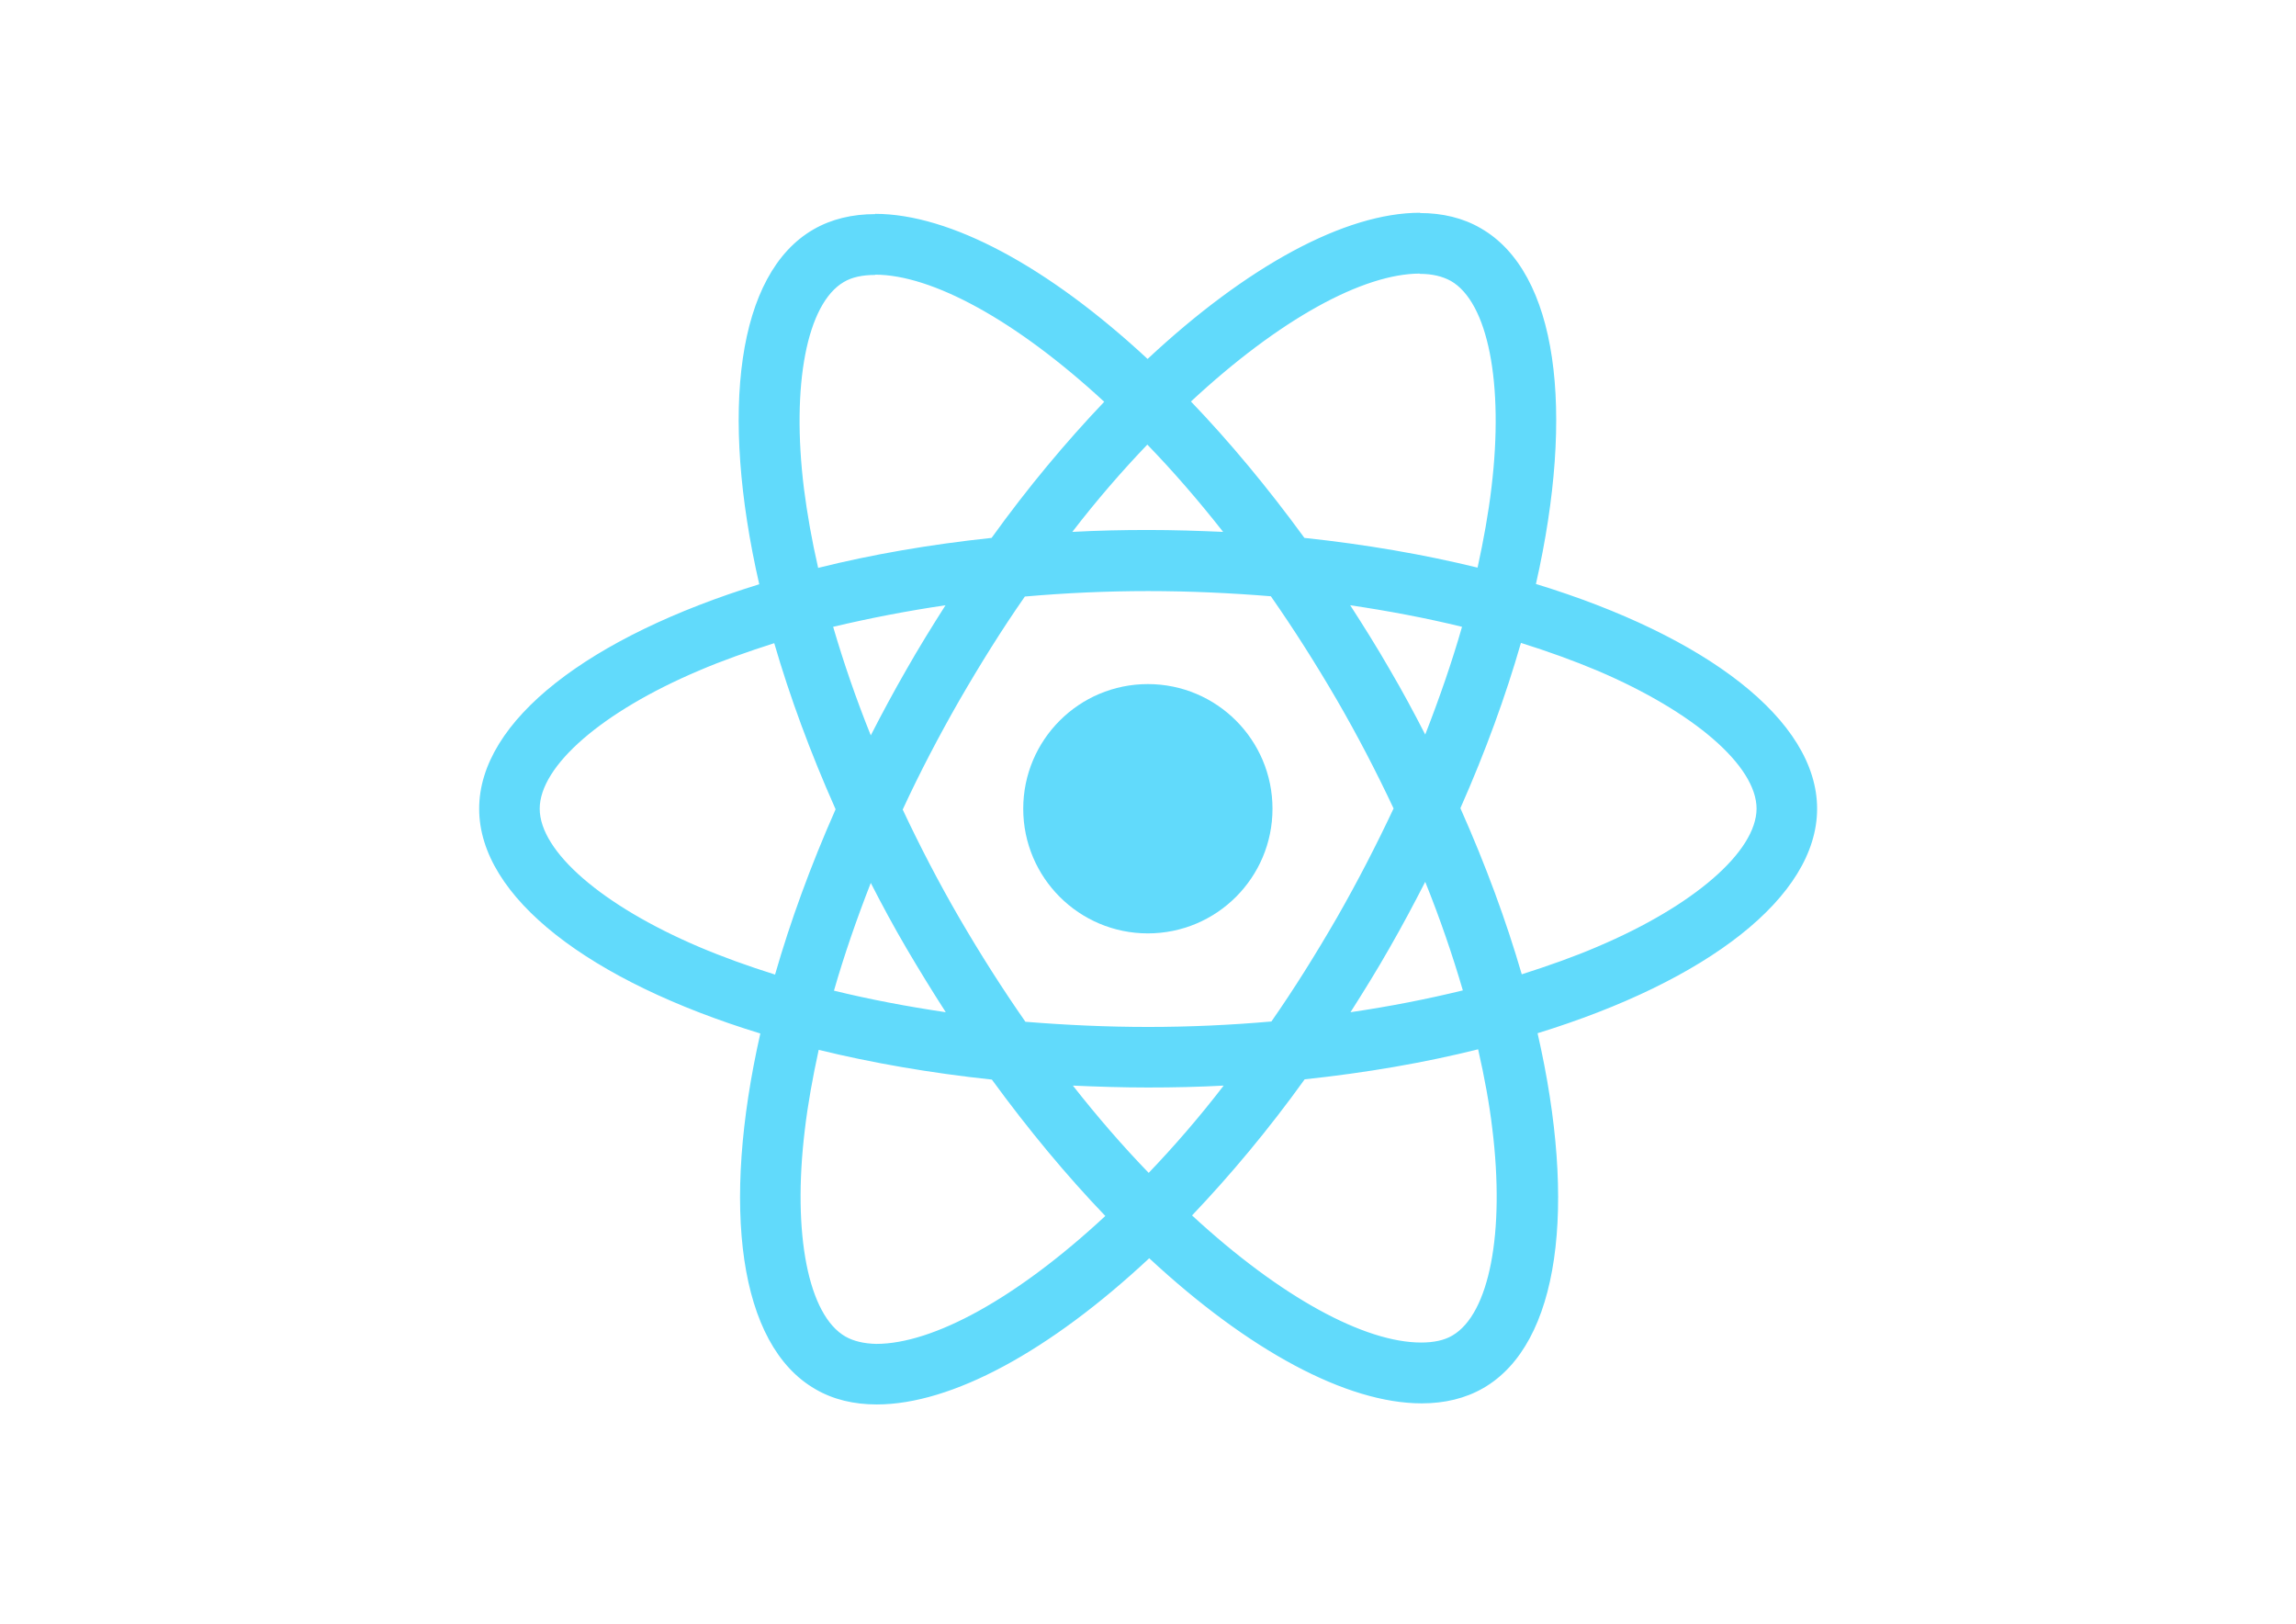
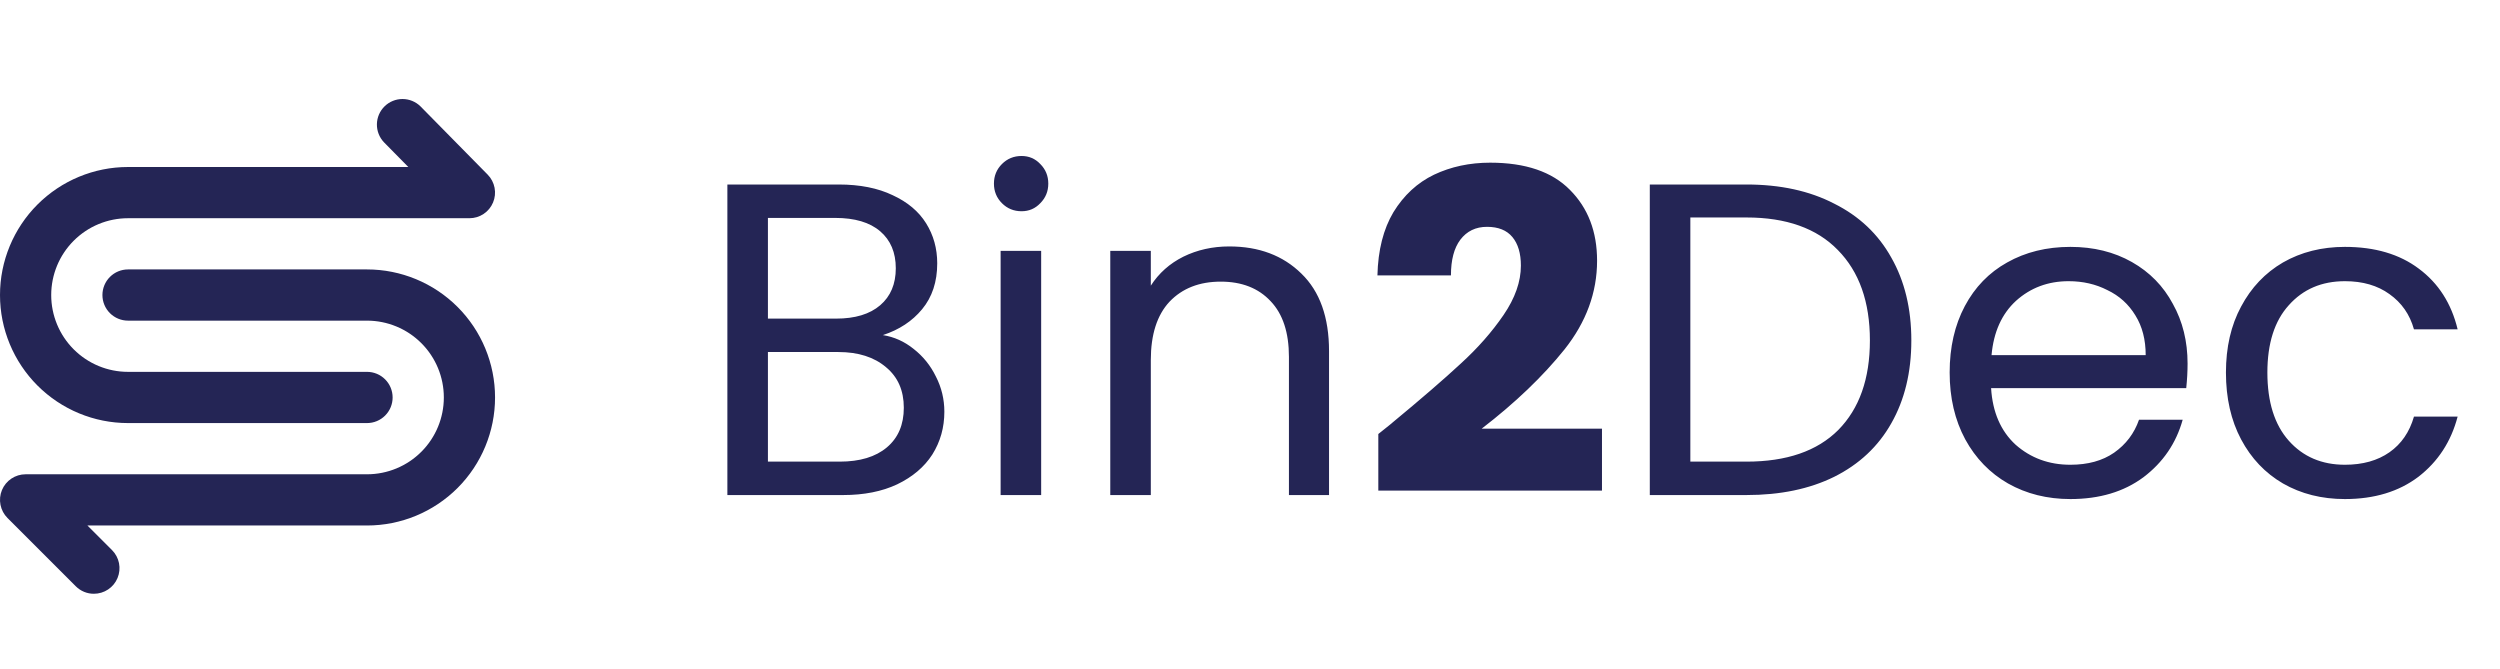
- <svg xmlns="http://www.w3.org/2000/svg" viewBox="0 0 841.9 595.3">
-   <g fill="#61DAFB">
-     <path d="M666.3 296.5c0-32.5-40.7-63.3-103.1-82.4 14.4-63.6 8-114.2-20.2-130.4-6.5-3.8-14.1-5.6-22.4-5.6v22.3c4.6 0 8.3.9 11.4 2.6 13.6 7.8 19.5 37.5 14.9 75.7-1.1 9.4-2.9 19.3-5.1 29.4-19.6-4.8-41-8.5-63.5-10.9-13.5-18.5-27.5-35.3-41.6-50 32.6-30.3 63.2-46.9 84-46.9V78c-27.5 0-63.5 19.6-99.9 53.6-36.4-33.8-72.4-53.2-99.9-53.2v22.3c20.7 0 51.4 16.5 84 46.6-14 14.7-28 31.4-41.3 49.9-22.6 2.4-44 6.1-63.6 11-2.3-10-4-19.7-5.2-29-4.7-38.2 1.1-67.9 14.6-75.8 3-1.8 6.9-2.6 11.5-2.6V78.5c-8.4 0-16 1.8-22.6 5.6-28.1 16.2-34.4 66.7-19.9 130.1-62.2 19.2-102.7 49.9-102.7 82.3 0 32.5 40.7 63.3 103.1 82.4-14.4 63.6-8 114.2 20.2 130.4 6.5 3.8 14.1 5.6 22.5 5.6 27.5 0 63.5-19.6 99.9-53.6 36.4 33.8 72.4 53.2 99.9 53.2 8.4 0 16-1.8 22.6-5.6 28.1-16.2 34.4-66.7 19.9-130.1 62-19.1 102.5-49.9 102.5-82.3zm-130.2-66.7c-3.7 12.9-8.3 26.2-13.5 39.5-4.1-8-8.4-16-13.1-24-4.6-8-9.5-15.8-14.4-23.4 14.2 2.1 27.9 4.7 41 7.9zm-45.8 106.5c-7.8 13.5-15.8 26.3-24.1 38.2-14.9 1.3-30 2-45.2 2-15.1 0-30.2-.7-45-1.9-8.3-11.9-16.4-24.6-24.2-38-7.6-13.1-14.5-26.4-20.8-39.8 6.2-13.4 13.2-26.8 20.7-39.9 7.8-13.5 15.8-26.3 24.1-38.2 14.9-1.3 30-2 45.2-2 15.1 0 30.2.7 45 1.9 8.3 11.9 16.4 24.6 24.2 38 7.6 13.1 14.5 26.4 20.8 39.8-6.3 13.4-13.2 26.8-20.7 39.9zm32.3-13c5.4 13.4 10 26.8 13.8 39.8-13.1 3.2-26.9 5.9-41.2 8 4.9-7.7 9.8-15.6 14.4-23.7 4.6-8 8.9-16.1 13-24.1zM421.2 430c-9.3-9.6-18.6-20.3-27.8-32 9 .4 18.2.7 27.5.7 9.4 0 18.7-.2 27.8-.7-9 11.7-18.3 22.4-27.5 32zm-74.4-58.9c-14.2-2.1-27.9-4.7-41-7.9 3.7-12.9 8.3-26.2 13.5-39.5 4.1 8 8.4 16 13.1 24 4.7 8 9.5 15.8 14.4 23.4zM420.7 163c9.3 9.6 18.6 20.3 27.8 32-9-.4-18.2-.7-27.5-.7-9.4 0-18.7.2-27.8.7 9-11.7 18.3-22.4 27.5-32zm-74 58.9c-4.9 7.7-9.8 15.6-14.4 23.7-4.6 8-8.9 16-13 24-5.4-13.4-10-26.8-13.8-39.8 13.1-3.1 26.9-5.8 41.2-7.9zm-90.5 125.2c-35.4-15.1-58.3-34.9-58.3-50.6 0-15.7 22.9-35.6 58.3-50.6 8.6-3.7 18-7 27.7-10.1 5.7 19.6 13.2 40 22.5 60.9-9.2 20.8-16.6 41.1-22.2 60.6-9.9-3.1-19.3-6.5-28-10.2zM310 490c-13.6-7.8-19.5-37.5-14.9-75.7 1.1-9.4 2.9-19.3 5.1-29.4 19.6 4.8 41 8.5 63.5 10.9 13.5 18.5 27.5 35.3 41.6 50-32.6 30.3-63.2 46.9-84 46.9-4.5-.1-8.3-1-11.3-2.7zm237.2-76.2c4.7 38.2-1.1 67.9-14.6 75.8-3 1.8-6.9 2.6-11.5 2.6-20.7 0-51.4-16.5-84-46.6 14-14.7 28-31.4 41.3-49.9 22.6-2.4 44-6.1 63.6-11 2.3 10.1 4.1 19.8 5.2 29.1zm38.5-66.7c-8.6 3.7-18 7-27.7 10.1-5.7-19.6-13.2-40-22.5-60.9 9.2-20.8 16.6-41.1 22.2-60.6 9.9 3.1 19.3 6.5 28.1 10.2 35.4 15.1 58.3 34.9 58.3 50.6-.1 15.7-23 35.6-58.4 50.6zM320.8 78.4z" />
-     <circle cx="420.9" cy="296.5" r="45.7" />
-     <path d="M520.5 78.1z" />
-   </g>
+ <svg xmlns="http://www.w3.org/2000/svg" width="101" height="27" viewBox="0 0 101 27" fill="none">
+   <path d="M35.668 13.538C36.124 13.61 36.538 13.796 36.91 14.096C37.294 14.396 37.594 14.768 37.81 15.212C38.038 15.656 38.152 16.13 38.152 16.634C38.152 17.27 37.99 17.846 37.666 18.362C37.342 18.866 36.868 19.268 36.244 19.568C35.632 19.856 34.906 20 34.066 20H29.386V7.454H33.886C34.738 7.454 35.464 7.598 36.064 7.886C36.664 8.162 37.114 8.54 37.414 9.02C37.714 9.5 37.864 10.04 37.864 10.64C37.864 11.384 37.66 12.002 37.252 12.494C36.856 12.974 36.328 13.322 35.668 13.538ZM31.024 12.872H33.778C34.546 12.872 35.14 12.692 35.56 12.332C35.98 11.972 36.19 11.474 36.19 10.838C36.19 10.202 35.98 9.704 35.56 9.344C35.14 8.984 34.534 8.804 33.742 8.804H31.024V12.872ZM33.922 18.65C34.738 18.65 35.374 18.458 35.83 18.074C36.286 17.69 36.514 17.156 36.514 16.472C36.514 15.776 36.274 15.23 35.794 14.834C35.314 14.426 34.672 14.222 33.868 14.222H31.024V18.65H33.922ZM41.271 8.534C40.959 8.534 40.695 8.426 40.479 8.21C40.263 7.994 40.155 7.73 40.155 7.418C40.155 7.106 40.263 6.842 40.479 6.626C40.695 6.41 40.959 6.302 41.271 6.302C41.571 6.302 41.823 6.41 42.027 6.626C42.243 6.842 42.351 7.106 42.351 7.418C42.351 7.73 42.243 7.994 42.027 8.21C41.823 8.426 41.571 8.534 41.271 8.534ZM42.063 10.136V20H40.425V10.136H42.063ZM49.661 9.956C50.861 9.956 51.833 10.322 52.577 11.054C53.321 11.774 53.693 12.818 53.693 14.186V20H52.073V14.42C52.073 13.436 51.827 12.686 51.335 12.17C50.843 11.642 50.171 11.378 49.319 11.378C48.455 11.378 47.765 11.648 47.249 12.188C46.745 12.728 46.493 13.514 46.493 14.546V20H44.855V10.136H46.493V11.54C46.817 11.036 47.255 10.646 47.807 10.37C48.371 10.094 48.989 9.956 49.661 9.956ZM55.684 17.534C56.092 17.21 56.278 17.06 56.242 17.084C57.418 16.112 58.342 15.314 59.014 14.69C59.698 14.066 60.274 13.412 60.742 12.728C61.21 12.044 61.444 11.378 61.444 10.73C61.444 10.238 61.33 9.854 61.102 9.578C60.874 9.302 60.532 9.164 60.076 9.164C59.62 9.164 59.26 9.338 58.996 9.686C58.744 10.022 58.618 10.502 58.618 11.126H55.648C55.672 10.106 55.888 9.254 56.296 8.57C56.716 7.886 57.262 7.382 57.934 7.058C58.618 6.734 59.374 6.572 60.202 6.572C61.63 6.572 62.704 6.938 63.424 7.67C64.156 8.402 64.522 9.356 64.522 10.532C64.522 11.816 64.084 13.01 63.208 14.114C62.332 15.206 61.216 16.274 59.86 17.318H64.72V19.82H55.684V17.534ZM70.558 7.454C71.926 7.454 73.108 7.712 74.104 8.228C75.112 8.732 75.88 9.458 76.408 10.406C76.948 11.354 77.218 12.47 77.218 13.754C77.218 15.038 76.948 16.154 76.408 17.102C75.88 18.038 75.112 18.758 74.104 19.262C73.108 19.754 71.926 20 70.558 20H66.652V7.454H70.558ZM70.558 18.65C72.178 18.65 73.414 18.224 74.266 17.372C75.118 16.508 75.544 15.302 75.544 13.754C75.544 12.194 75.112 10.976 74.248 10.1C73.396 9.224 72.166 8.786 70.558 8.786H68.29V18.65H70.558ZM88.378 14.69C88.378 15.002 88.36 15.332 88.324 15.68H80.44C80.5 16.652 80.83 17.414 81.43 17.966C82.042 18.506 82.78 18.776 83.644 18.776C84.352 18.776 84.94 18.614 85.408 18.29C85.888 17.954 86.224 17.51 86.416 16.958H88.18C87.916 17.906 87.388 18.68 86.596 19.28C85.804 19.868 84.82 20.162 83.644 20.162C82.708 20.162 81.868 19.952 81.124 19.532C80.392 19.112 79.816 18.518 79.396 17.75C78.976 16.97 78.766 16.07 78.766 15.05C78.766 14.03 78.97 13.136 79.378 12.368C79.786 11.6 80.356 11.012 81.088 10.604C81.832 10.184 82.684 9.974 83.644 9.974C84.58 9.974 85.408 10.178 86.128 10.586C86.848 10.994 87.4 11.558 87.784 12.278C88.18 12.986 88.378 13.79 88.378 14.69ZM86.686 14.348C86.686 13.724 86.548 13.19 86.272 12.746C85.996 12.29 85.618 11.948 85.138 11.72C84.67 11.48 84.148 11.36 83.572 11.36C82.744 11.36 82.036 11.624 81.448 12.152C80.872 12.68 80.542 13.412 80.458 14.348H86.686ZM89.928 15.05C89.928 14.03 90.132 13.142 90.54 12.386C90.948 11.618 91.512 11.024 92.232 10.604C92.964 10.184 93.798 9.974 94.734 9.974C95.946 9.974 96.942 10.268 97.722 10.856C98.514 11.444 99.036 12.26 99.288 13.304H97.524C97.356 12.704 97.026 12.23 96.534 11.882C96.054 11.534 95.454 11.36 94.734 11.36C93.798 11.36 93.042 11.684 92.466 12.332C91.89 12.968 91.602 13.874 91.602 15.05C91.602 16.238 91.89 17.156 92.466 17.804C93.042 18.452 93.798 18.776 94.734 18.776C95.454 18.776 96.054 18.608 96.534 18.272C97.014 17.936 97.344 17.456 97.524 16.832H99.288C99.024 17.84 98.496 18.65 97.704 19.262C96.912 19.862 95.922 20.162 94.734 20.162C93.798 20.162 92.964 19.952 92.232 19.532C91.512 19.112 90.948 18.518 90.54 17.75C90.132 16.982 89.928 16.082 89.928 15.05Z" fill="#242555" />
+   <path d="M3.793 23.988C3.657 23.989 3.523 23.962 3.397 23.91C3.272 23.858 3.158 23.782 3.062 23.686L0.303 20.927C0.158 20.782 0.06 20.598 0.02 20.397C-0.02 20.197 0 19.989 0.079 19.799C0.157 19.61 0.29 19.449 0.46 19.335C0.63 19.222 0.83 19.161 1.035 19.161H14.828C15.651 19.161 16.44 18.834 17.022 18.252C17.604 17.67 17.931 16.881 17.931 16.058C17.931 15.234 17.604 14.445 17.022 13.863C16.44 13.281 15.651 12.954 14.828 12.954H5.172C4.898 12.954 4.635 12.845 4.441 12.651C4.247 12.457 4.138 12.194 4.138 11.92C4.138 11.645 4.247 11.382 4.441 11.188C4.635 10.994 4.898 10.885 5.172 10.885H14.828C16.199 10.885 17.515 11.43 18.485 12.4C19.455 13.37 20 14.686 20 16.058C20 17.429 19.455 18.745 18.485 19.715C17.515 20.685 16.199 21.23 14.828 21.23H3.532L4.525 22.223C4.669 22.367 4.768 22.552 4.808 22.752C4.848 22.953 4.827 23.161 4.749 23.35C4.671 23.539 4.538 23.701 4.368 23.814C4.198 23.928 3.998 23.988 3.793 23.988Z" fill="#242555" />
+   <path d="M14.828 17.092H5.172C3.801 17.092 2.485 16.547 1.515 15.577C0.545 14.607 3.81462e-05 13.291 3.81462e-05 11.92C3.81462e-05 10.548 0.545 9.232 1.515 8.262C2.485 7.292 3.801 6.747 5.172 6.747H16.496L15.513 5.749C15.325 5.552 15.223 5.29 15.227 5.018C15.231 4.747 15.342 4.488 15.536 4.297C15.729 4.107 15.99 4 16.261 4C16.533 4 16.794 4.107 16.987 4.297L19.703 7.056C19.846 7.201 19.942 7.386 19.981 7.586C20.02 7.786 19.998 7.993 19.919 8.181C19.841 8.369 19.708 8.53 19.538 8.643C19.369 8.756 19.169 8.816 18.965 8.816H5.172C4.349 8.816 3.56 9.143 2.978 9.725C2.396 10.307 2.069 11.097 2.069 11.92C2.069 12.743 2.396 13.532 2.978 14.114C3.56 14.696 4.349 15.023 5.172 15.023H14.828C15.102 15.023 15.365 15.132 15.559 15.326C15.753 15.52 15.862 15.783 15.862 16.058C15.862 16.332 15.753 16.595 15.559 16.789C15.365 16.983 15.102 17.092 14.828 17.092Z" fill="#242555" />
</svg>
